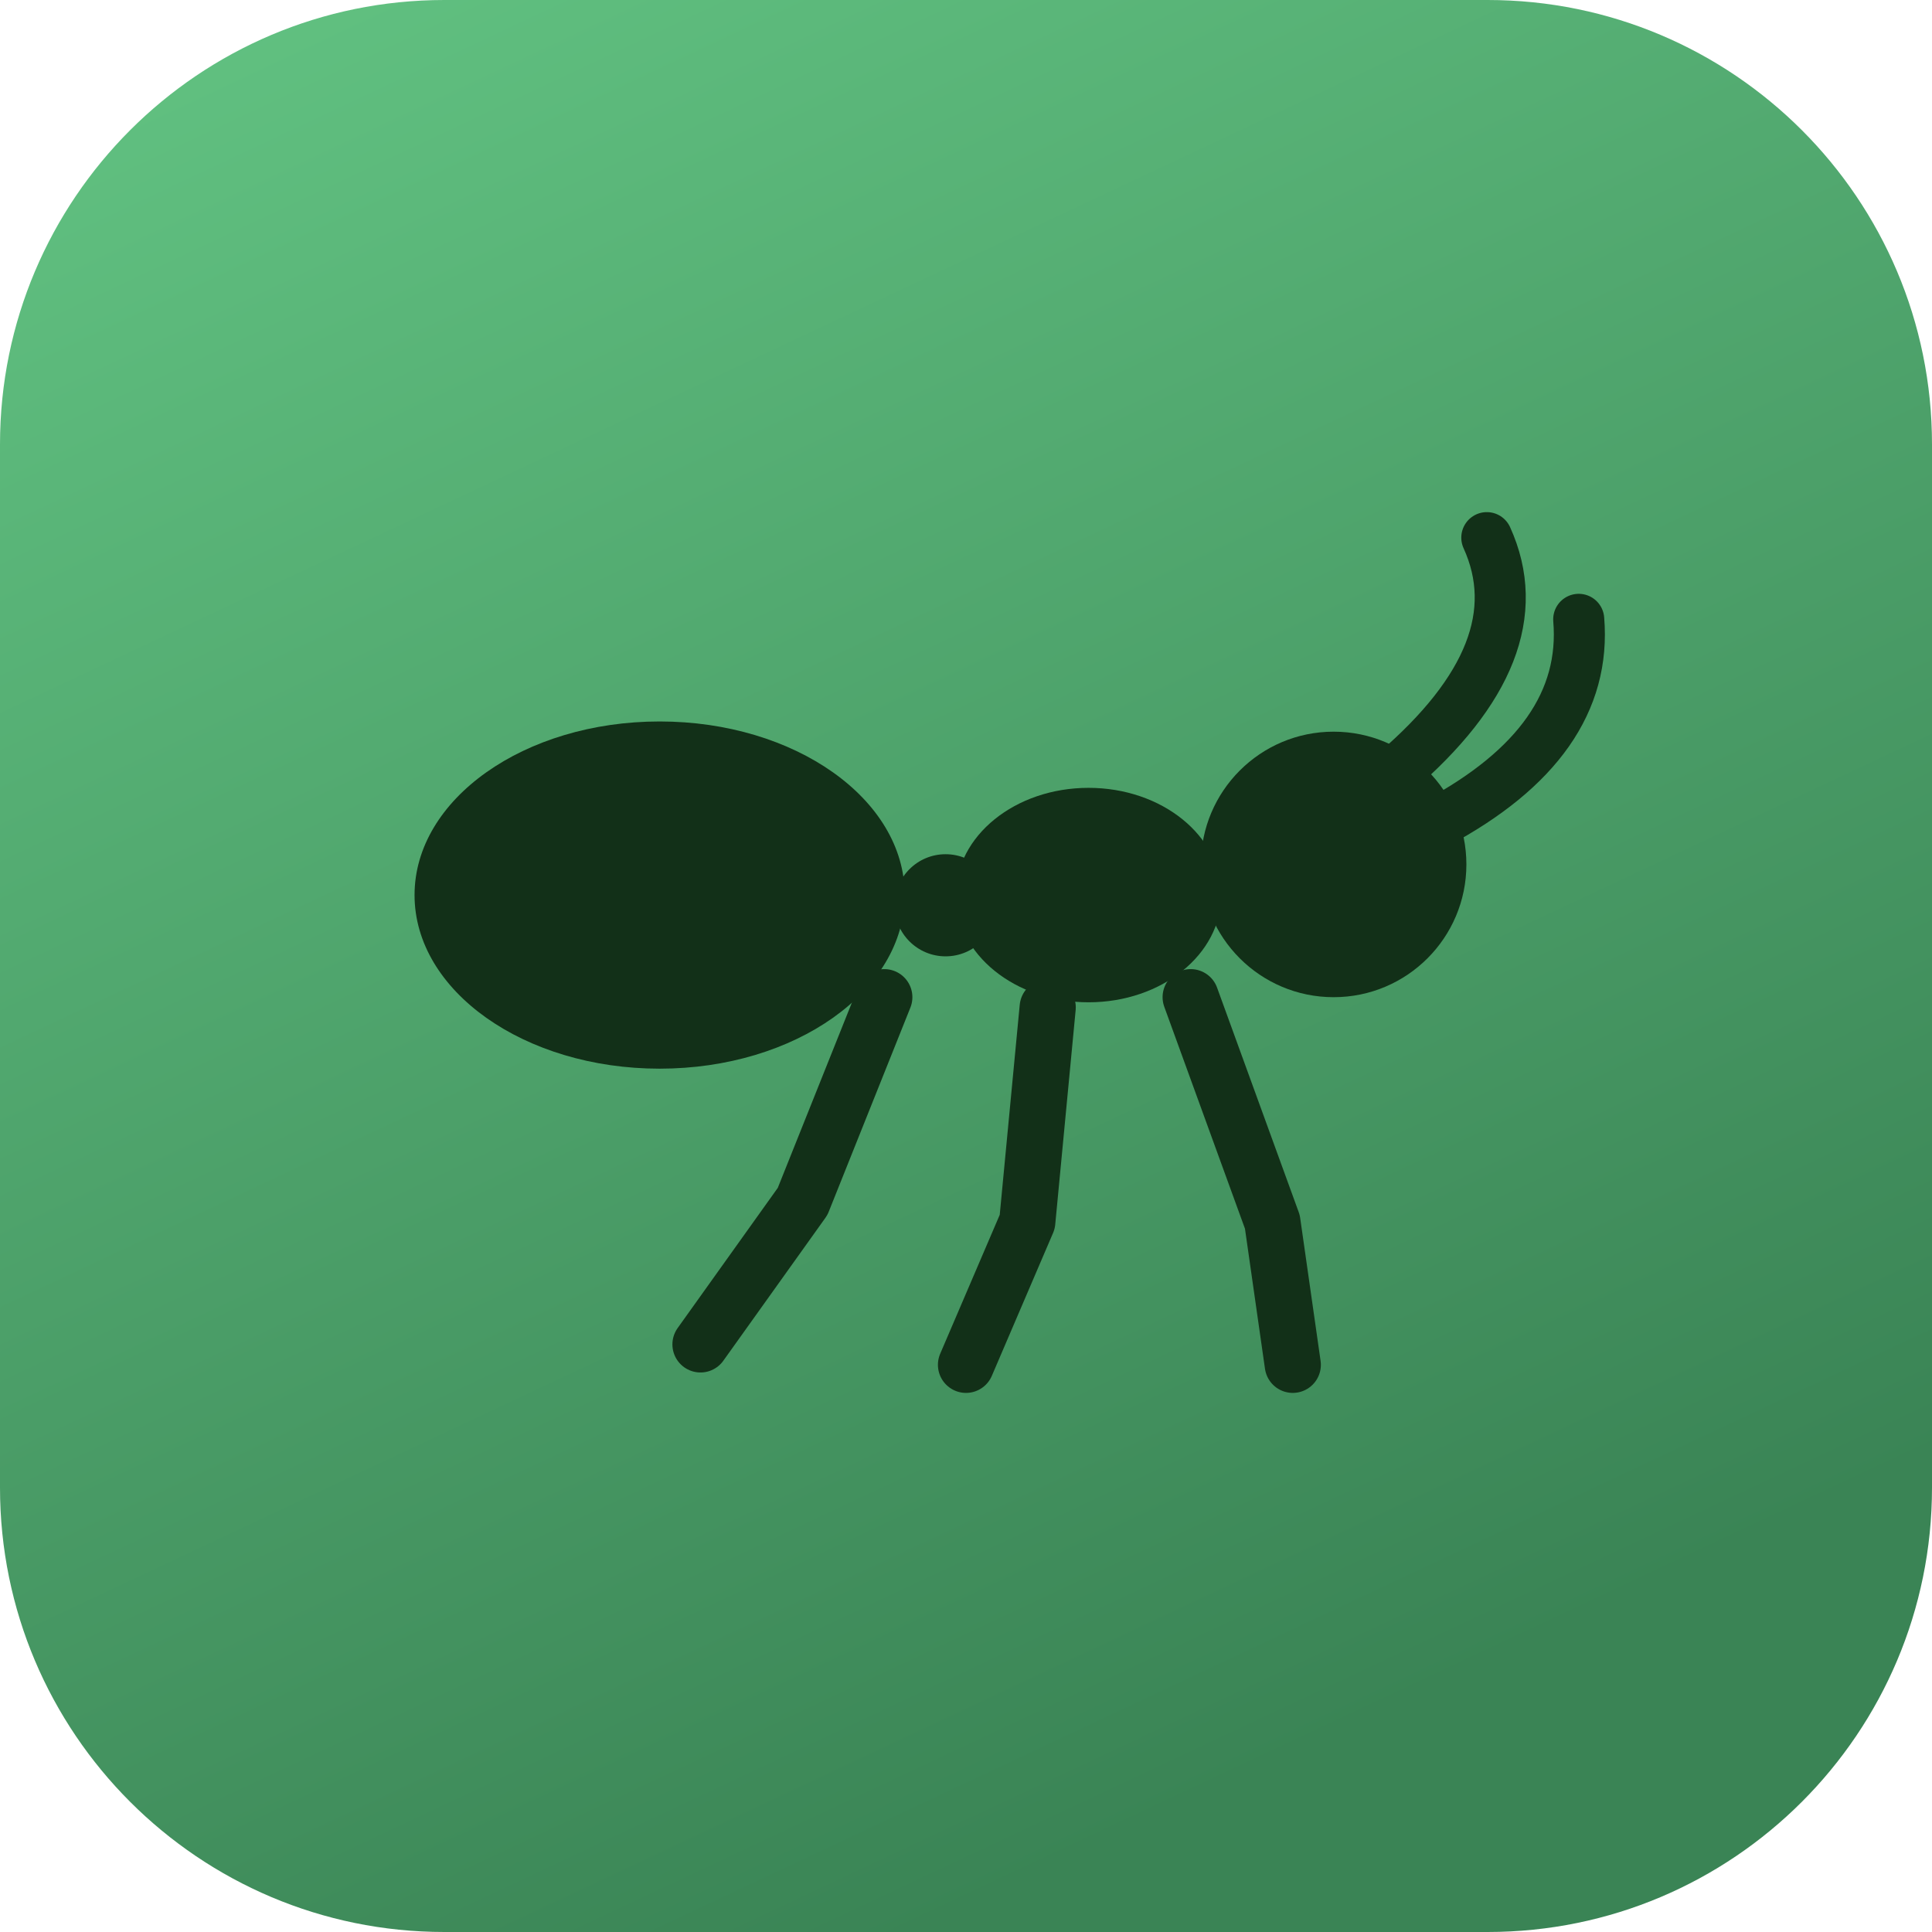
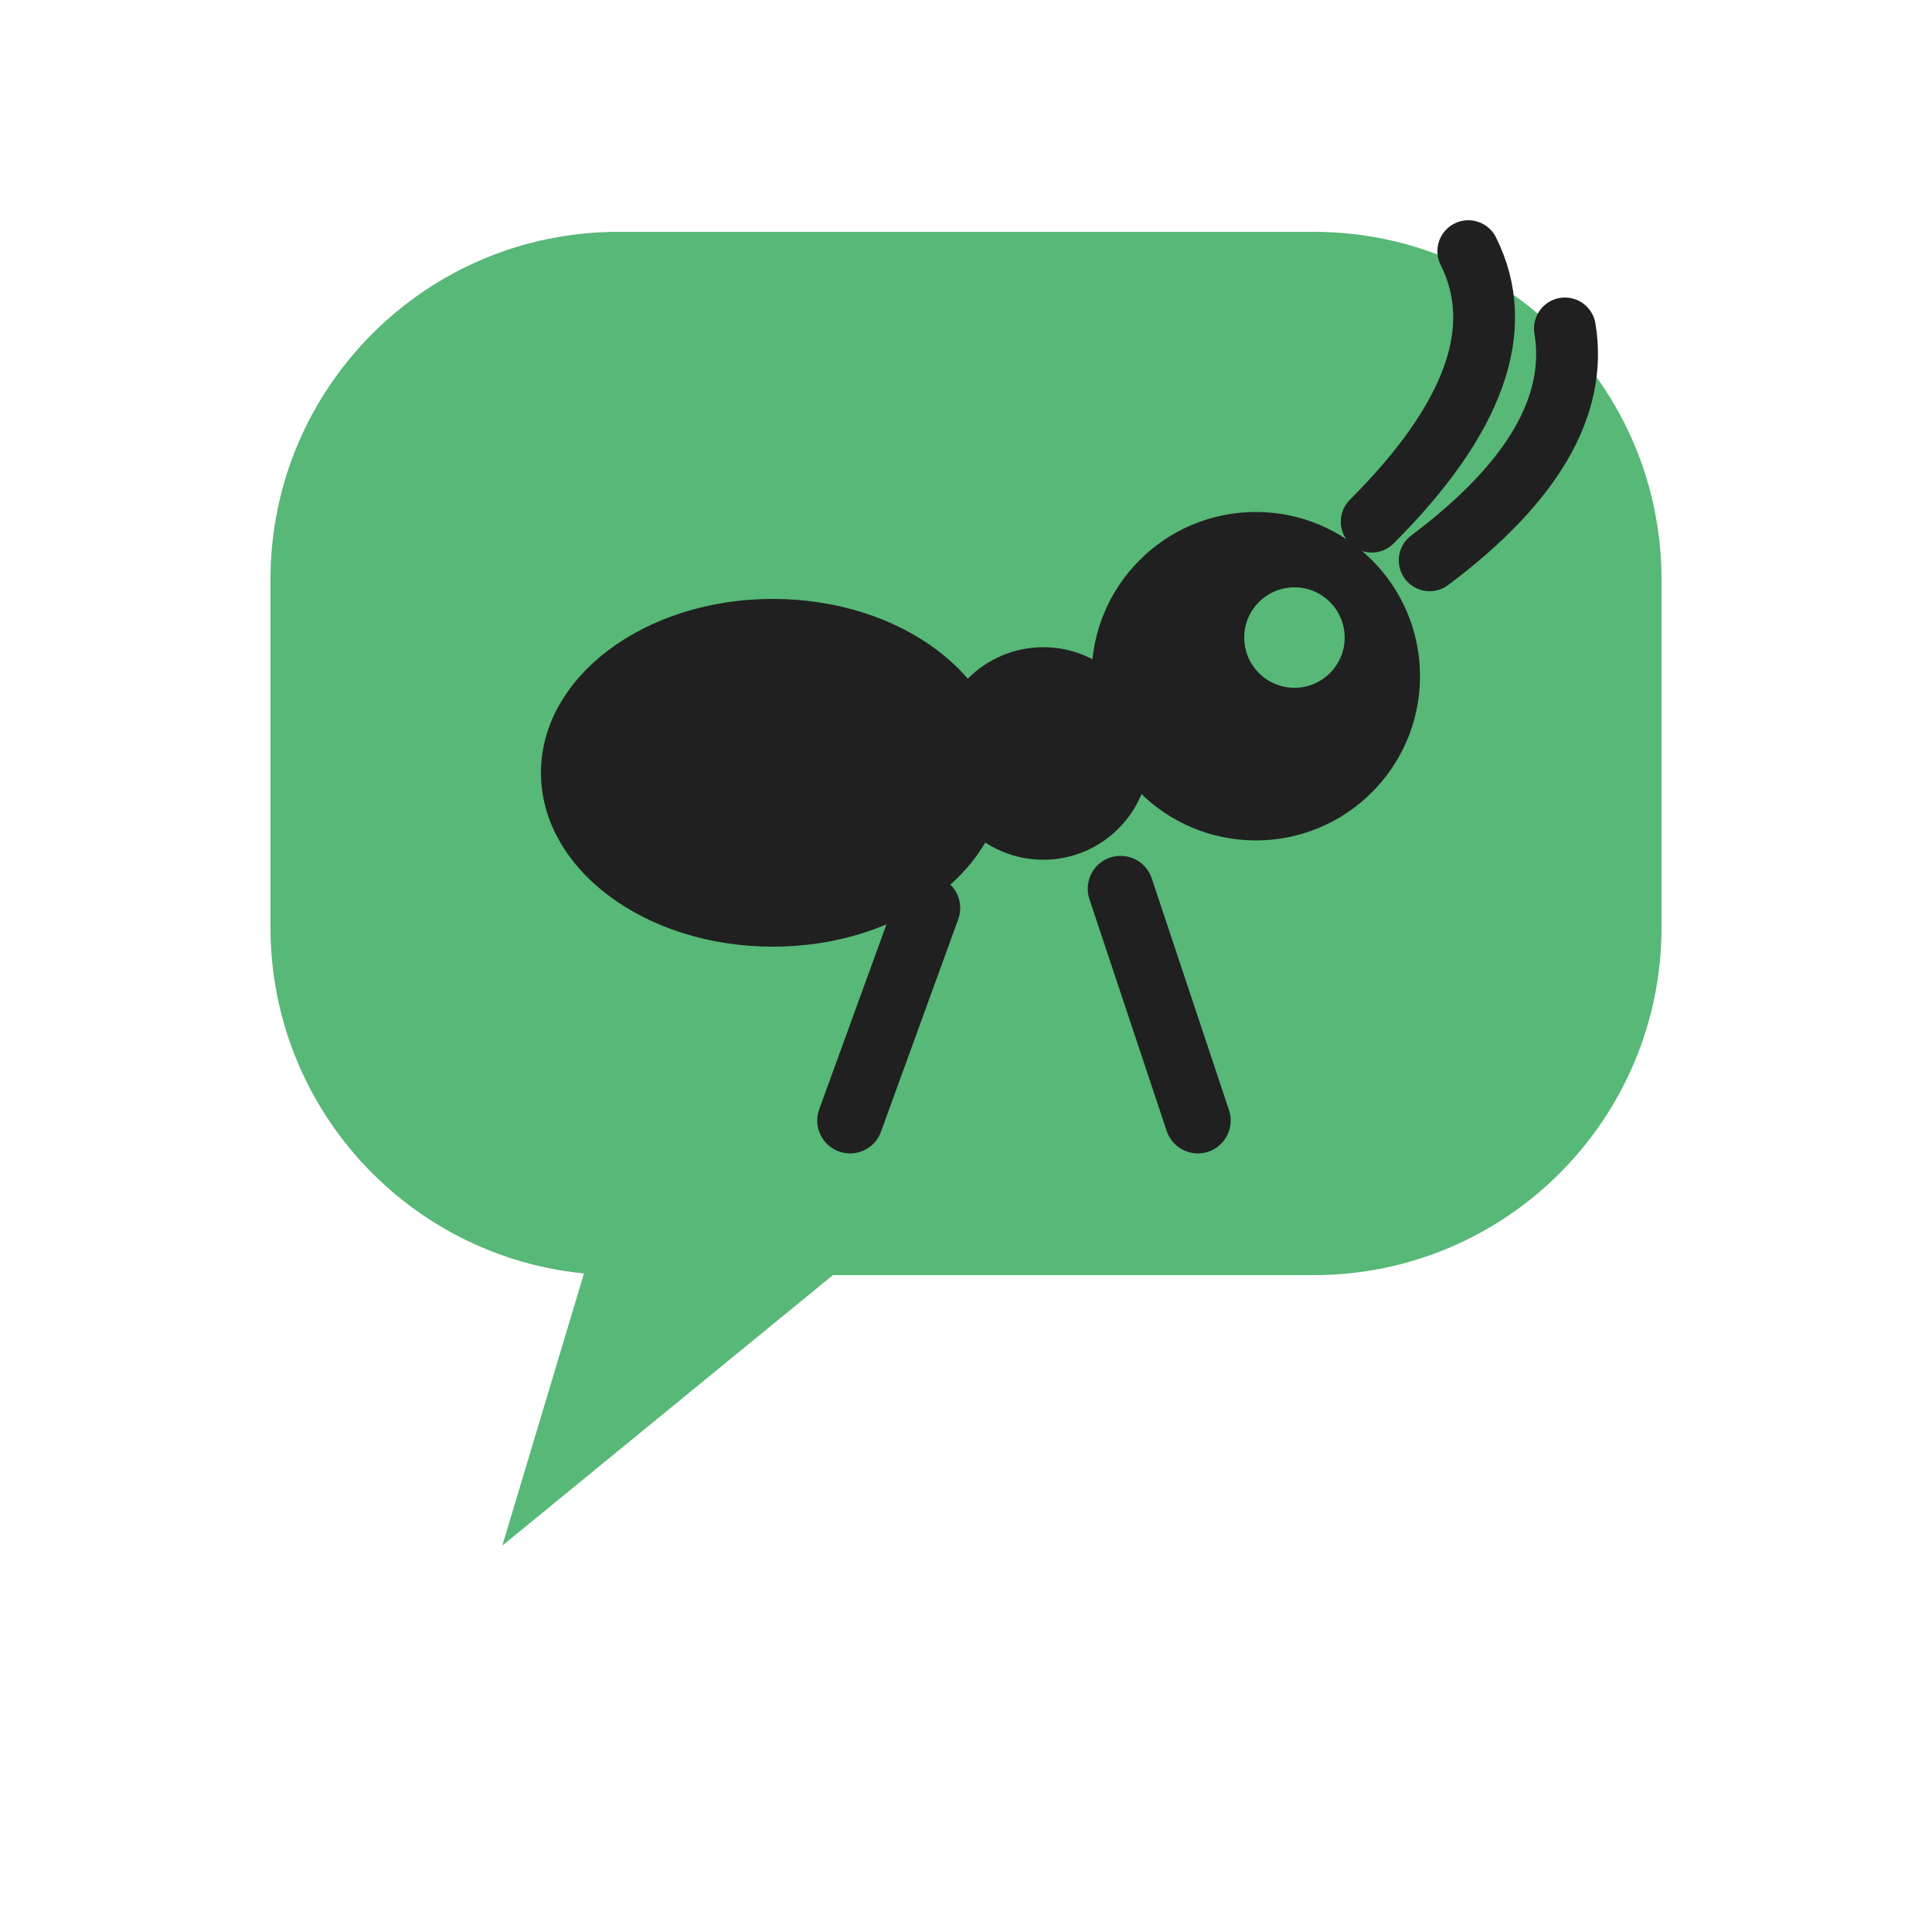
<svg xmlns="http://www.w3.org/2000/svg" viewBox="0 0 100 100" role="img" aria-label="Foragerr">
-   <defs>
-     <linearGradient id="tile" x1="0" y1="0" x2="0.47" y2="1">
-       <stop offset="0" stop-color="#63c483" />
-       <stop offset="1" stop-color="#3a8455" />
-     </linearGradient>
-   </defs>
-   <rect width="100" height="100" rx="23" fill="url(#tile)" />
-   <svg x="13" y="22" width="74" height="55" viewBox="0 0 140 104" overflow="visible" fill="none">
-     <g stroke="#123018" stroke-width="5.5" stroke-linecap="round" stroke-linejoin="round">
-       <path d="M62 56 L54 76 L44 90" />
-       <path d="M78 57 L76 78 L70 92" />
-       <path d="M92 56 L100 78 L102 92" />
-     </g>
-     <g stroke="#123018" stroke-width="5" stroke-linecap="round">
-       <path d="M112 34 Q126 22 121 11" />
-       <path d="M116 39 Q131 31 130 19" />
-     </g>
-     <g fill="#123018">
-       <ellipse cx="40" cy="46" rx="24" ry="17" />
-       <circle cx="68" cy="47" r="5" />
-       <ellipse cx="82" cy="46" rx="13" ry="10.5" />
-       <circle cx="106" cy="43" r="13" />
-     </g>
-   </svg>
+   <path d="M32 60 L26 80 L48 62 Z" fill="#57b877" />
+   <rect x="14" y="12" width="72" height="54" rx="18" fill="#57b877" />
+   <ellipse cx="40" cy="40" rx="12" ry="9" fill="#202020" />
+   <circle cx="54" cy="39" r="5.5" fill="#202020" />
+   <circle cx="65" cy="35" r="8.5" fill="#202020" />
+   <circle cx="67" cy="33" r="2.6" fill="#57b877" />
+   <g fill="none" stroke="#202020" stroke-width="3.2" stroke-linecap="round">
+     <path d="M71 27 Q79 19 76 13" />
+     <path d="M74 29 Q82 23 81 17" />
+   </g>
+   <g fill="none" stroke="#202020" stroke-width="3.4" stroke-linecap="round">
+     <path d="M48 47 L44 58" />
+     <path d="M58 46 L62 58" />
+   </g>
</svg>
